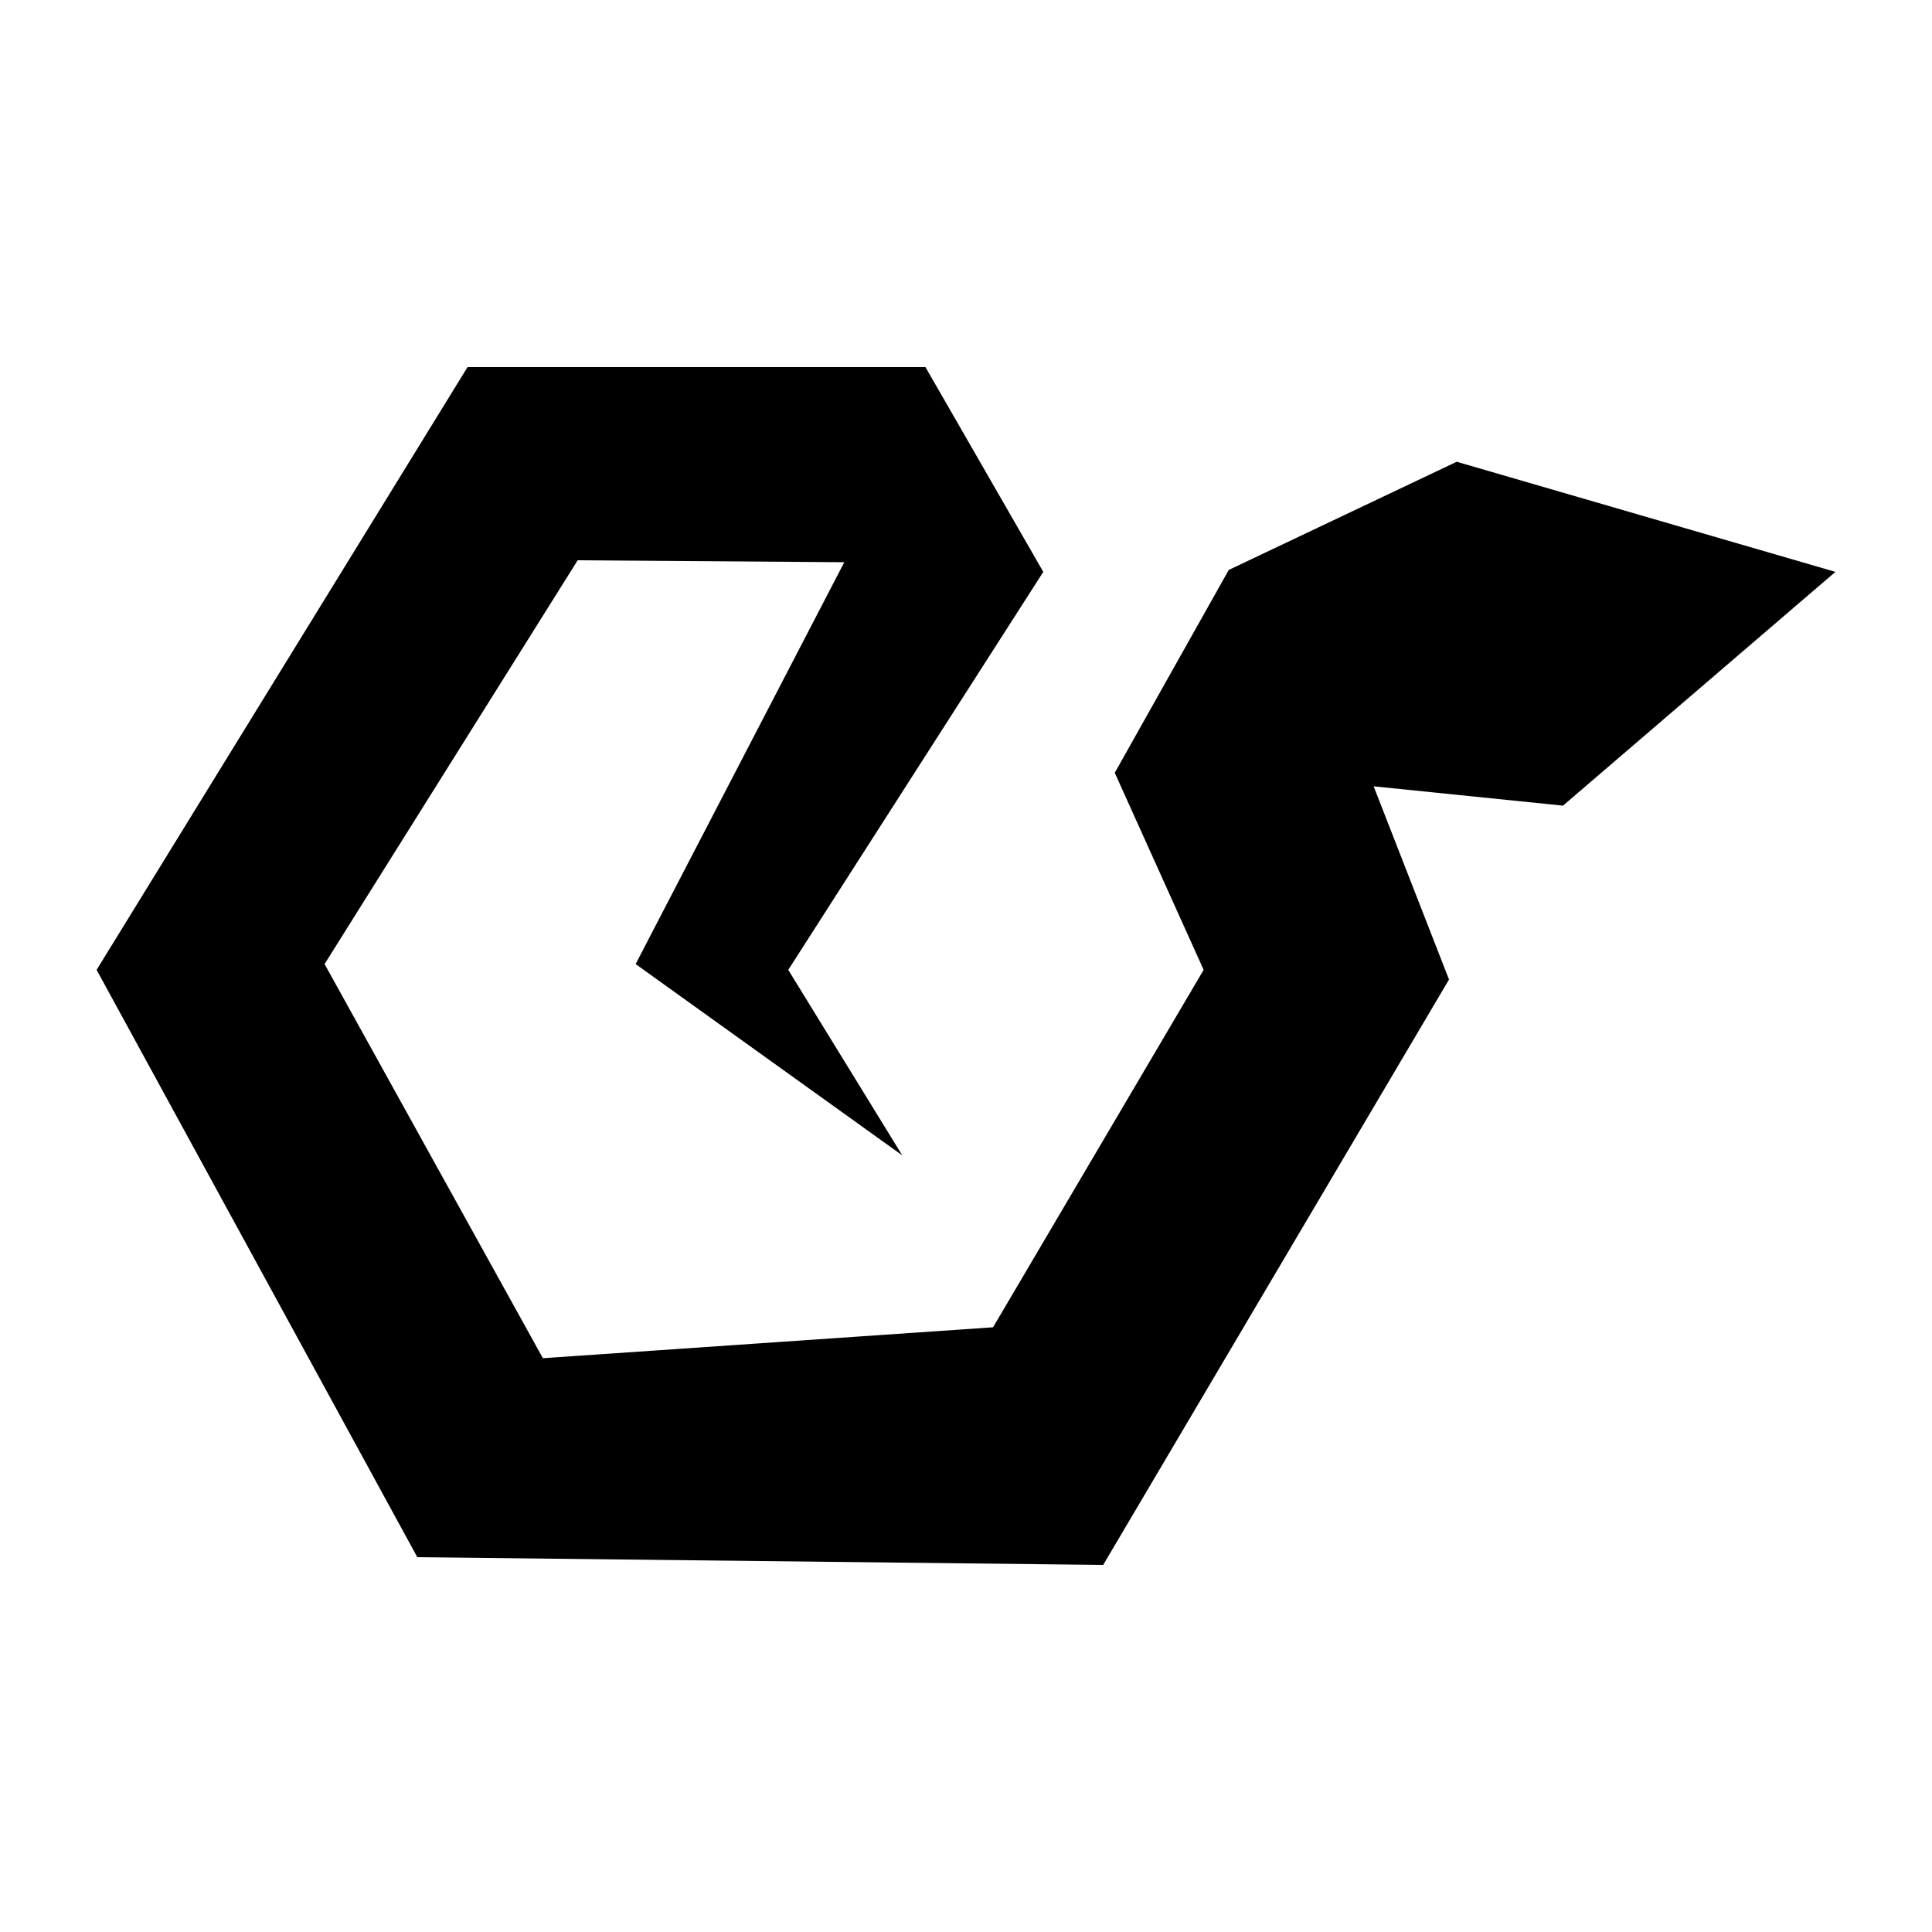
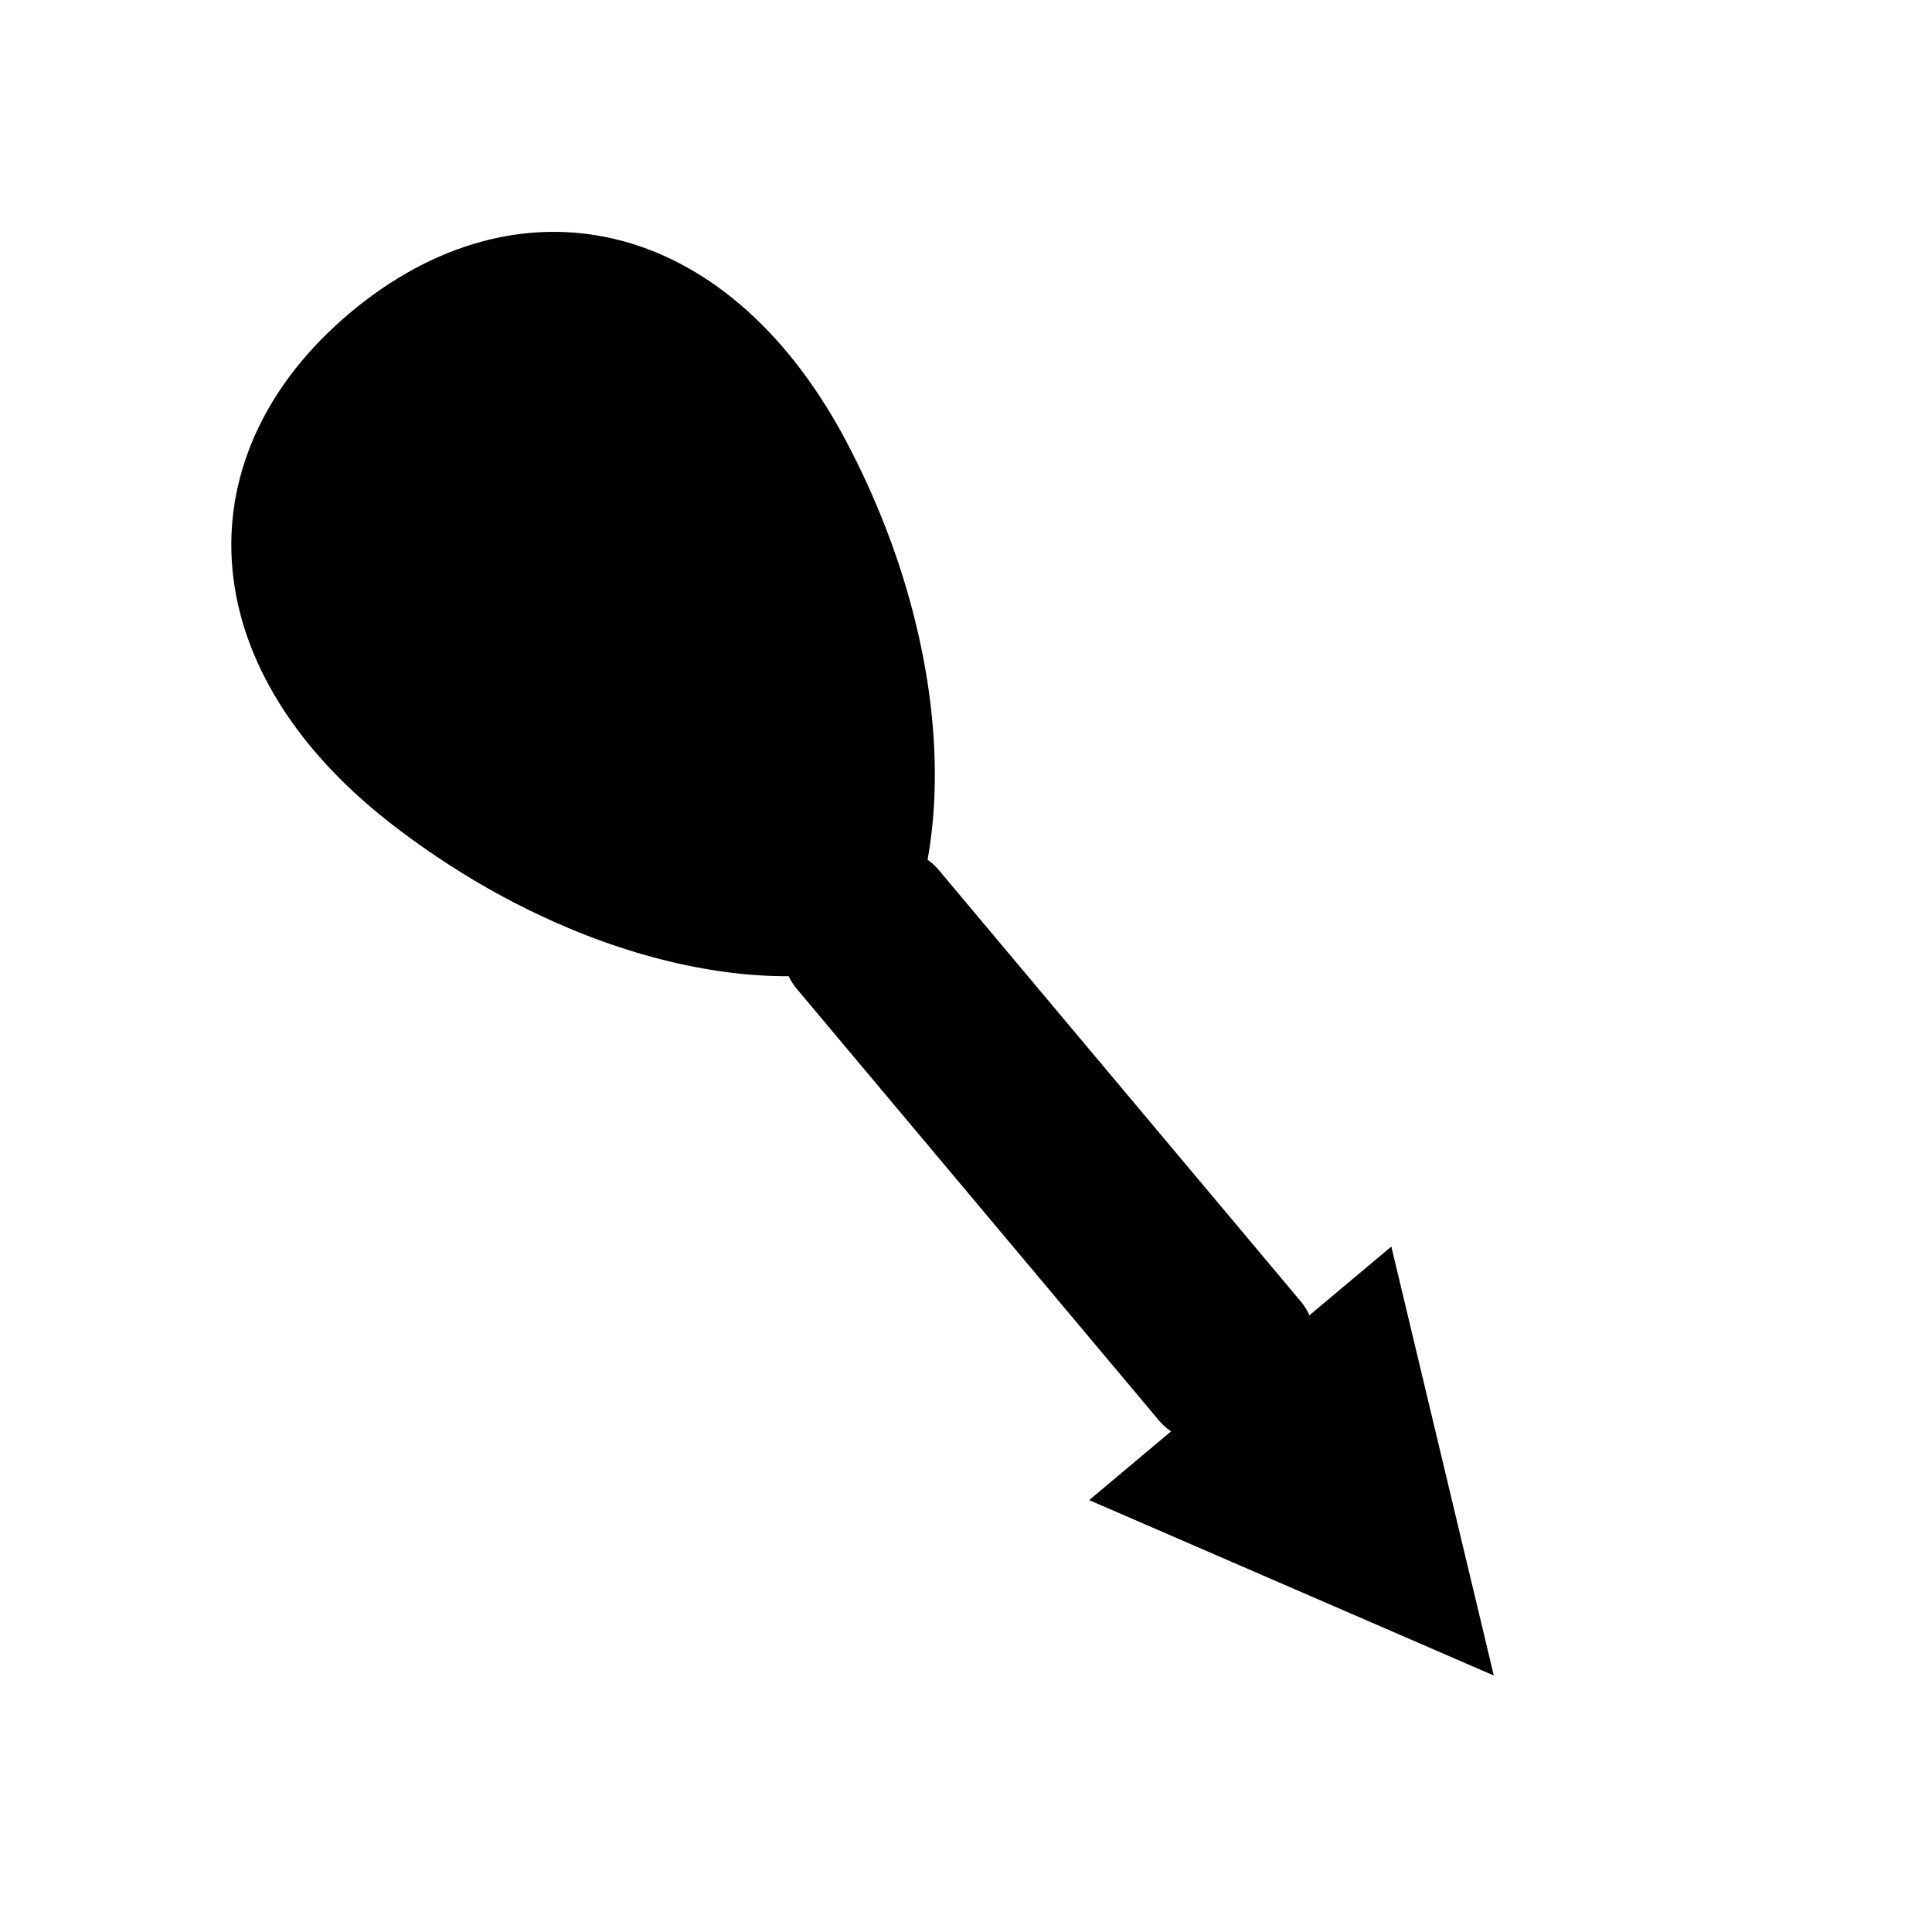
- <svg xmlns="http://www.w3.org/2000/svg" width="1200pt" height="1200pt" version="1.1" viewBox="0 0 1200 1200">
-   <path d="m853.2 488.4 117.6 12 169.2-145.2-235.2-68.398-141.6 67.199-70.801 126 55.203 122.4-130.8 222-279.6 19.203-135.6-244.8 157.2-250.8 165.6 1.199-129.6 249.6 165.6 118.8-70.797-115.2 158.4-247.2-73.199-127.2h-284.4l-230.4 374.4 199.2 364.8 426 4.801 214.8-363.6z" />
+ <svg xmlns="http://www.w3.org/2000/svg" viewBox="0 0 24 24">
+   <g transform="rotate(-40 12 13)">
+     <path d="M12 1.1c2.7 0 4.35 2.05 3.7 5.15-.55 2.6-2.05 4.7-3.7 5.35-1.65-.65-3.15-2.75-3.7-5.35C7.65 3.15 9.3 1.1 12 1.1Z" />
+     <rect x="10.85" y="10.4" width="2.3" height="8.4" rx=".7" />
+     <path d="M9.55 18.3 12 23.2 14.45 18.3Z" />
+   </g>
</svg>
